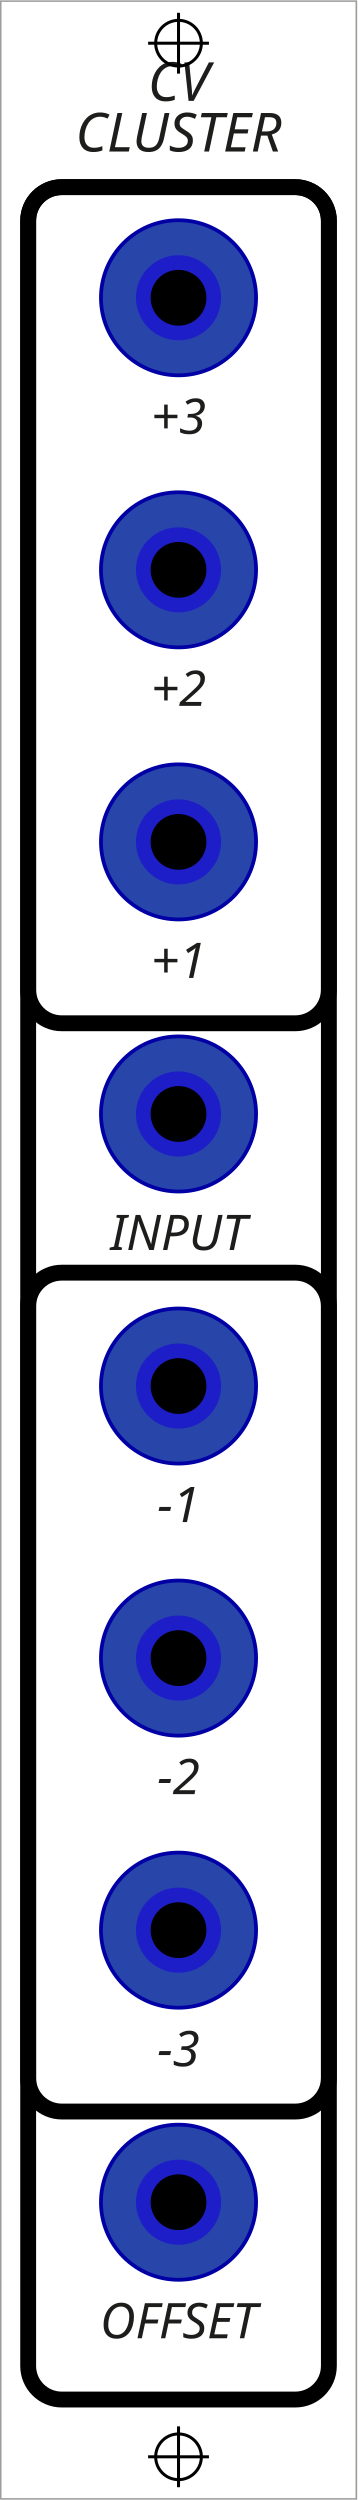
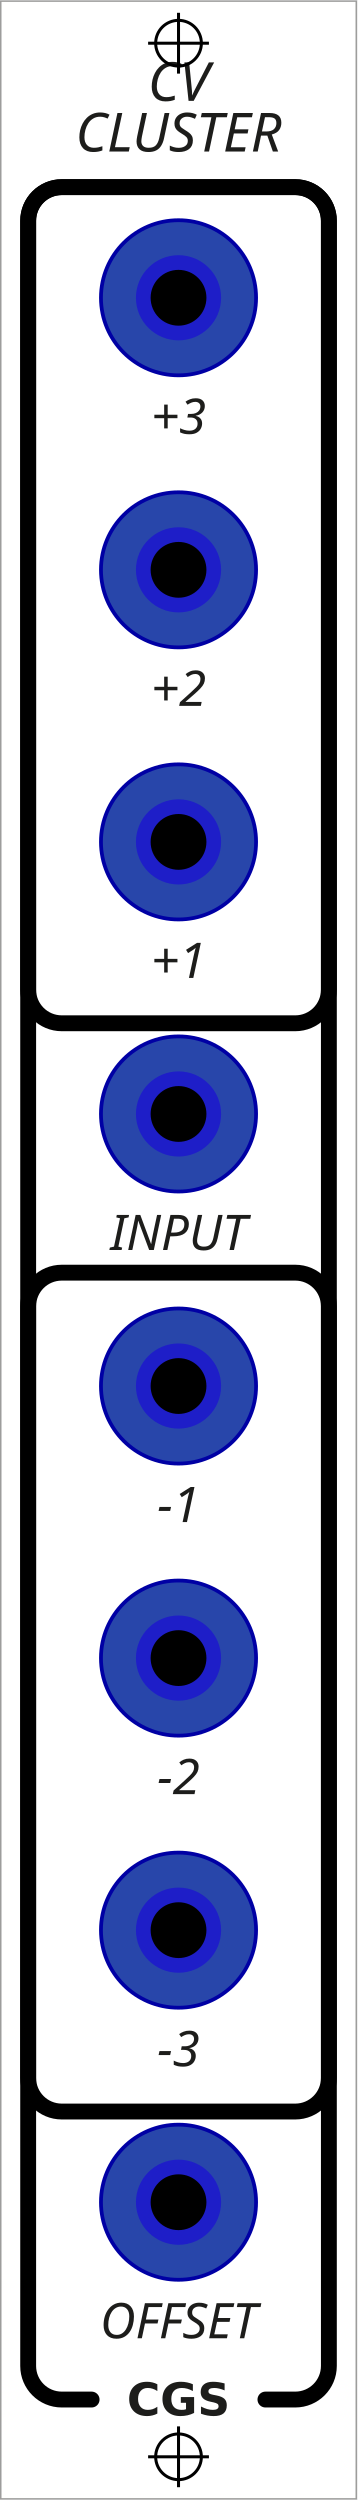
<svg xmlns="http://www.w3.org/2000/svg" viewBox="0 0 94.488 661.417" height="6.89in" width="0.984in" xml:space="preserve" id="svg-serge" version="1.1">
  <defs id="defs-serge" />
  <g id="layer-Background">
    <rect id="background-white" x="0" y="0" width="94.488" height="661.417" style="fill:#ffffff;fill-opacity:1;stroke:none" />
    <rect x="0.2" y="0.2" width="94.088" height="661.017" style="fill:none;stroke:#9d9d9c;stroke-width:0.4" />
  </g>
  <g id="layer-Linework" transform="translate(-48.7559 -5.2913)">
-     <path d="M 56.21,63.611 A 8.89,8.89 0 0 1 65.1,54.721 L 126.9,54.721 A 8.89,8.89 0 0 1 135.79,63.611 L 135.79,631.332 A 8.89,8.89 0 0 1 126.9,640.221 L 65.1,640.221 A 8.89,8.89 0 0 1 56.21,631.332 Z" style="display:inline;fill:none;stroke:#000000;stroke-width:4.2;stroke-linecap:round;stroke-linejoin:round" />
+     <path d="M 119.000,640.221 L 126.900,640.221 A 8.89,8.89 0 0 0 135.790,631.332 L 135.790,63.611 A 8.89,8.89 0 0 0 126.900,54.721 L 65.100,54.721 A 8.89,8.89 0 0 0 56.210,63.611 L 56.210,631.332 A 8.89,8.89 0 0 0 65.100,640.221 L 73.000,640.221" style="display:inline;fill:none;stroke:#000000;stroke-width:4.2;stroke-linecap:round;stroke-linejoin:round" />
+     <text x="96.000" y="644.421" style="font-family:'Futura','Century Gothic','DejaVu Sans',sans-serif;font-weight:bold;font-size:12px;text-anchor:middle;fill:#1d1d1b">CGS</text>
    <text x="96.0" y="31.891" style="font-variant:normal;font-weight:normal;font-stretch:normal;font-size:14.26px;font-family:Futura;-inkscape-font-specification:'Futura Bold';font-variant-ligatures:normal;font-variant-caps:normal;font-variant-numeric:normal;font-variant-east-asian:normal;text-align:center;writing-mode:lr-tb;text-anchor:middle;display:inline;fill:#1d1d1b;fill-opacity:1;fill-rule:nonzero;stroke:none;stroke-width:1.332;font-style:oblique">CV</text>
    <text x="96.0" y="45.291" style="font-variant:normal;font-weight:normal;font-stretch:normal;font-size:14.26px;font-family:Futura;-inkscape-font-specification:'Futura Bold';font-variant-ligatures:normal;font-variant-caps:normal;font-variant-numeric:normal;font-variant-east-asian:normal;text-align:center;writing-mode:lr-tb;text-anchor:middle;display:inline;fill:#1d1d1b;fill-opacity:1;fill-rule:nonzero;stroke:none;stroke-width:1.332;font-style:oblique">CLUSTER</text>
    <path d="M 56.21,63.611 A 8.89,8.89 0 0 1 65.1,54.721 L 126.9,54.721 A 8.89,8.89 0 0 1 135.79,63.611 L 135.79,267.11 A 8.89,8.89 0 0 1 126.9,276 L 65.1,276 A 8.89,8.89 0 0 1 56.21,267.11 Z" style="display:inline;fill:none;stroke:#000000;stroke-width:4.2;stroke-linecap:round;stroke-linejoin:round" />
    <path d="M 56.21,350.89 A 8.89,8.89 0 0 1 65.1,342 L 126.9,342 A 8.89,8.89 0 0 1 135.79,350.89 L 135.79,555.11 A 8.89,8.89 0 0 1 126.9,564 L 65.1,564 A 8.89,8.89 0 0 1 56.21,555.11 Z" style="display:inline;fill:none;stroke:#000000;stroke-width:4.2;stroke-linecap:round;stroke-linejoin:round" />
    <text x="96.0" y="120" style="font-variant:normal;font-weight:normal;font-stretch:normal;font-size:13.0px;font-family:Futura;-inkscape-font-specification:'Futura Bold';font-variant-ligatures:normal;font-variant-caps:normal;font-variant-numeric:normal;font-variant-east-asian:normal;text-align:center;writing-mode:lr-tb;text-anchor:middle;display:inline;fill:#1d1d1b;fill-opacity:1;fill-rule:nonzero;stroke:none;stroke-width:1.332;font-style:oblique">+3</text>
    <text x="96.0" y="192" style="font-variant:normal;font-weight:normal;font-stretch:normal;font-size:13.0px;font-family:Futura;-inkscape-font-specification:'Futura Bold';font-variant-ligatures:normal;font-variant-caps:normal;font-variant-numeric:normal;font-variant-east-asian:normal;text-align:center;writing-mode:lr-tb;text-anchor:middle;display:inline;fill:#1d1d1b;fill-opacity:1;fill-rule:nonzero;stroke:none;stroke-width:1.332;font-style:oblique">+2</text>
    <text x="96.0" y="264" style="font-variant:normal;font-weight:normal;font-stretch:normal;font-size:13.0px;font-family:Futura;-inkscape-font-specification:'Futura Bold';font-variant-ligatures:normal;font-variant-caps:normal;font-variant-numeric:normal;font-variant-east-asian:normal;text-align:center;writing-mode:lr-tb;text-anchor:middle;display:inline;fill:#1d1d1b;fill-opacity:1;fill-rule:nonzero;stroke:none;stroke-width:1.332;font-style:oblique">+1</text>
    <text x="96.0" y="408" style="font-variant:normal;font-weight:normal;font-stretch:normal;font-size:13.0px;font-family:Futura;-inkscape-font-specification:'Futura Bold';font-variant-ligatures:normal;font-variant-caps:normal;font-variant-numeric:normal;font-variant-east-asian:normal;text-align:center;writing-mode:lr-tb;text-anchor:middle;display:inline;fill:#1d1d1b;fill-opacity:1;fill-rule:nonzero;stroke:none;stroke-width:1.332;font-style:oblique">-1</text>
    <text x="96.0" y="480" style="font-variant:normal;font-weight:normal;font-stretch:normal;font-size:13.0px;font-family:Futura;-inkscape-font-specification:'Futura Bold';font-variant-ligatures:normal;font-variant-caps:normal;font-variant-numeric:normal;font-variant-east-asian:normal;text-align:center;writing-mode:lr-tb;text-anchor:middle;display:inline;fill:#1d1d1b;fill-opacity:1;fill-rule:nonzero;stroke:none;stroke-width:1.332;font-style:oblique">-2</text>
    <text x="96.0" y="552" style="font-variant:normal;font-weight:normal;font-stretch:normal;font-size:13.0px;font-family:Futura;-inkscape-font-specification:'Futura Bold';font-variant-ligatures:normal;font-variant-caps:normal;font-variant-numeric:normal;font-variant-east-asian:normal;text-align:center;writing-mode:lr-tb;text-anchor:middle;display:inline;fill:#1d1d1b;fill-opacity:1;fill-rule:nonzero;stroke:none;stroke-width:1.332;font-style:oblique">-3</text>
    <text x="96.0" y="336" style="font-variant:normal;font-weight:normal;font-stretch:normal;font-size:13.0px;font-family:Futura;-inkscape-font-specification:'Futura Bold';font-variant-ligatures:normal;font-variant-caps:normal;font-variant-numeric:normal;font-variant-east-asian:normal;text-align:center;writing-mode:lr-tb;text-anchor:middle;display:inline;fill:#1d1d1b;fill-opacity:1;fill-rule:nonzero;stroke:none;stroke-width:1.332;font-style:oblique">INPUT</text>
    <text x="96.0" y="624" style="font-variant:normal;font-weight:normal;font-stretch:normal;font-size:13.0px;font-family:Futura;-inkscape-font-specification:'Futura Bold';font-variant-ligatures:normal;font-variant-caps:normal;font-variant-numeric:normal;font-variant-east-asian:normal;text-align:center;writing-mode:lr-tb;text-anchor:middle;display:inline;fill:#1d1d1b;fill-opacity:1;fill-rule:nonzero;stroke:none;stroke-width:1.332;font-style:oblique">OFFSET</text>
  </g>
  <g id="layer-XXX" transform="translate(-48.7559 -5.2913)">
    <g transform="matrix(1,0,0,1,-95.95958,-72.1832)">
      <g style="display:inline" id="g46362-5-5-s1" transform="matrix(1.333333,0,0,-1.333333,-192.0404,468.1833)">
        <g transform="matrix(1,0,0,0.997611,0,504)" id="g46352-9-9-s1">
          <path id="path46350-9-1-s1" style="fill:none;stroke:#1d1d1b;stroke-width:1.802;stroke-linecap:butt;stroke-linejoin:miter;stroke-miterlimit:8.825;stroke-dasharray:none;stroke-opacity:1" d="m 282.828,-265.474 10.344,-10.345" />
        </g>
        <g id="g46360-2-3-s1">
          <g id="g46358-5-2-s1">
            <g transform="matrix(1,0,0,0.997611,0,504)" id="g46356-6-0-s1">
              <path id="path46354-1-9-s1" style="fill:none;stroke:#1d1d1b;stroke-width:1.802;stroke-linecap:butt;stroke-linejoin:miter;stroke-miterlimit:8.825;stroke-dasharray:none;stroke-opacity:1" d="m 293.172,-265.474 -10.344,-10.345" />
            </g>
          </g>
        </g>
      </g>
    </g>
    <g transform="matrix(1,0,0,1,-95.95958,-0.183198)">
      <g style="display:inline" id="g46362-5-5-s3" transform="matrix(1.333333,0,0,-1.333333,-192.0404,468.1833)">
        <g transform="matrix(1,0,0,0.997611,0,504)" id="g46352-9-9-s3">
          <path id="path46350-9-1-s3" style="fill:none;stroke:#1d1d1b;stroke-width:1.802;stroke-linecap:butt;stroke-linejoin:miter;stroke-miterlimit:8.825;stroke-dasharray:none;stroke-opacity:1" d="m 282.828,-265.474 10.344,-10.345" />
        </g>
        <g id="g46360-2-3-s3">
          <g id="g46358-5-2-s3">
            <g transform="matrix(1,0,0,0.997611,0,504)" id="g46356-6-0-s3">
              <path id="path46354-1-9-s3" style="fill:none;stroke:#1d1d1b;stroke-width:1.802;stroke-linecap:butt;stroke-linejoin:miter;stroke-miterlimit:8.825;stroke-dasharray:none;stroke-opacity:1" d="m 293.172,-265.474 -10.344,-10.345" />
            </g>
          </g>
        </g>
      </g>
    </g>
    <g transform="matrix(1,0,0,1,-95.95958,71.8168)">
      <g style="display:inline" id="g46362-5-5-s5" transform="matrix(1.333333,0,0,-1.333333,-192.0404,468.1833)">
        <g transform="matrix(1,0,0,0.997611,0,504)" id="g46352-9-9-s5">
          <path id="path46350-9-1-s5" style="fill:none;stroke:#1d1d1b;stroke-width:1.802;stroke-linecap:butt;stroke-linejoin:miter;stroke-miterlimit:8.825;stroke-dasharray:none;stroke-opacity:1" d="m 282.828,-265.474 10.344,-10.345" />
        </g>
        <g id="g46360-2-3-s5">
          <g id="g46358-5-2-s5">
            <g transform="matrix(1,0,0,0.997611,0,504)" id="g46356-6-0-s5">
              <path id="path46354-1-9-s5" style="fill:none;stroke:#1d1d1b;stroke-width:1.802;stroke-linecap:butt;stroke-linejoin:miter;stroke-miterlimit:8.825;stroke-dasharray:none;stroke-opacity:1" d="m 293.172,-265.474 -10.344,-10.345" />
            </g>
          </g>
        </g>
      </g>
    </g>
    <g transform="matrix(1,0,0,1,-95.95958,215.8168)">
      <g style="display:inline" id="g46362-5-5-s7" transform="matrix(1.333333,0,0,-1.333333,-192.0404,468.1833)">
        <g transform="matrix(1,0,0,0.997611,0,504)" id="g46352-9-9-s7">
          <path id="path46350-9-1-s7" style="fill:none;stroke:#1d1d1b;stroke-width:1.802;stroke-linecap:butt;stroke-linejoin:miter;stroke-miterlimit:8.825;stroke-dasharray:none;stroke-opacity:1" d="m 282.828,-265.474 10.344,-10.345" />
        </g>
        <g id="g46360-2-3-s7">
          <g id="g46358-5-2-s7">
            <g transform="matrix(1,0,0,0.997611,0,504)" id="g46356-6-0-s7">
              <path id="path46354-1-9-s7" style="fill:none;stroke:#1d1d1b;stroke-width:1.802;stroke-linecap:butt;stroke-linejoin:miter;stroke-miterlimit:8.825;stroke-dasharray:none;stroke-opacity:1" d="m 293.172,-265.474 -10.344,-10.345" />
            </g>
          </g>
        </g>
      </g>
    </g>
    <g transform="matrix(1,0,0,1,-95.95958,287.8168)">
      <g style="display:inline" id="g46362-5-5-s9" transform="matrix(1.333333,0,0,-1.333333,-192.0404,468.1833)">
        <g transform="matrix(1,0,0,0.997611,0,504)" id="g46352-9-9-s9">
          <path id="path46350-9-1-s9" style="fill:none;stroke:#1d1d1b;stroke-width:1.802;stroke-linecap:butt;stroke-linejoin:miter;stroke-miterlimit:8.825;stroke-dasharray:none;stroke-opacity:1" d="m 282.828,-265.474 10.344,-10.345" />
        </g>
        <g id="g46360-2-3-s9">
          <g id="g46358-5-2-s9">
            <g transform="matrix(1,0,0,0.997611,0,504)" id="g46356-6-0-s9">
              <path id="path46354-1-9-s9" style="fill:none;stroke:#1d1d1b;stroke-width:1.802;stroke-linecap:butt;stroke-linejoin:miter;stroke-miterlimit:8.825;stroke-dasharray:none;stroke-opacity:1" d="m 293.172,-265.474 -10.344,-10.345" />
            </g>
          </g>
        </g>
      </g>
    </g>
    <g transform="matrix(1,0,0,1,-95.95958,359.8168)">
      <g style="display:inline" id="g46362-5-5-s11" transform="matrix(1.333333,0,0,-1.333333,-192.0404,468.1833)">
        <g transform="matrix(1,0,0,0.997611,0,504)" id="g46352-9-9-s11">
          <path id="path46350-9-1-s11" style="fill:none;stroke:#1d1d1b;stroke-width:1.802;stroke-linecap:butt;stroke-linejoin:miter;stroke-miterlimit:8.825;stroke-dasharray:none;stroke-opacity:1" d="m 282.828,-265.474 10.344,-10.345" />
        </g>
        <g id="g46360-2-3-s11">
          <g id="g46358-5-2-s11">
            <g transform="matrix(1,0,0,0.997611,0,504)" id="g46356-6-0-s11">
              <path id="path46354-1-9-s11" style="fill:none;stroke:#1d1d1b;stroke-width:1.802;stroke-linecap:butt;stroke-linejoin:miter;stroke-miterlimit:8.825;stroke-dasharray:none;stroke-opacity:1" d="m 293.172,-265.474 -10.344,-10.345" />
            </g>
          </g>
        </g>
      </g>
    </g>
    <g transform="matrix(1,0,0,1,-95.95958,143.8168)">
      <g style="display:inline" id="g46362-5-5-s13" transform="matrix(1.333333,0,0,-1.333333,-192.0404,468.1833)">
        <g transform="matrix(1,0,0,0.997611,0,504)" id="g46352-9-9-s13">
          <path id="path46350-9-1-s13" style="fill:none;stroke:#1d1d1b;stroke-width:1.802;stroke-linecap:butt;stroke-linejoin:miter;stroke-miterlimit:8.825;stroke-dasharray:none;stroke-opacity:1" d="m 282.828,-265.474 10.344,-10.345" />
        </g>
        <g id="g46360-2-3-s13">
          <g id="g46358-5-2-s13">
            <g transform="matrix(1,0,0,0.997611,0,504)" id="g46356-6-0-s13">
              <path id="path46354-1-9-s13" style="fill:none;stroke:#1d1d1b;stroke-width:1.802;stroke-linecap:butt;stroke-linejoin:miter;stroke-miterlimit:8.825;stroke-dasharray:none;stroke-opacity:1" d="m 293.172,-265.474 -10.344,-10.345" />
            </g>
          </g>
        </g>
      </g>
    </g>
    <g transform="matrix(1,0,0,1,-95.95958,431.8168)">
      <g style="display:inline" id="g46362-5-5-s15" transform="matrix(1.333333,0,0,-1.333333,-192.0404,468.1833)">
        <g transform="matrix(1,0,0,0.997611,0,504)" id="g46352-9-9-s15">
          <path id="path46350-9-1-s15" style="fill:none;stroke:#1d1d1b;stroke-width:1.802;stroke-linecap:butt;stroke-linejoin:miter;stroke-miterlimit:8.825;stroke-dasharray:none;stroke-opacity:1" d="m 282.828,-265.474 10.344,-10.345" />
        </g>
        <g id="g46360-2-3-s15">
          <g id="g46358-5-2-s15">
            <g transform="matrix(1,0,0,0.997611,0,504)" id="g46356-6-0-s15">
              <path id="path46354-1-9-s15" style="fill:none;stroke:#1d1d1b;stroke-width:1.802;stroke-linecap:butt;stroke-linejoin:miter;stroke-miterlimit:8.825;stroke-dasharray:none;stroke-opacity:1" d="m 293.172,-265.474 -10.344,-10.345" />
            </g>
          </g>
        </g>
      </g>
    </g>
    <g>
      <circle cx="96.000" cy="16.630" r="6.047" style="fill:none;stroke:#000000;stroke-width:0.8" />
      <path d="M 87.953,16.630 L 104.047,16.630 M 96.000,8.583 L 96.000,24.677" style="fill:none;stroke:#000000;stroke-width:0.8" />
    </g>
    <g>
      <circle cx="96.000" cy="655.370" r="6.047" style="fill:none;stroke:#000000;stroke-width:0.8" />
      <path d="M 87.953,655.370 L 104.047,655.370 M 96.000,647.323 L 96.000,663.417" style="fill:none;stroke:#000000;stroke-width:0.8" />
    </g>
  </g>
  <g id="layer-Jacks-Knobs" transform="translate(-48.7559 -5.2913)">
    <g transform="matrix(1,0,0,1,2e-06,-0.183199)">
      <g style="display:inline;stroke-width:0.772" transform="matrix(1.295707,0,0,1.295707,-137.2273,-242.335)" id="g46558-0-6-5-3-8-8-s2">
        <g style="stroke-width:0.772" id="g46552-9-9-6-7-1-4-s2">
          <path id="path46550-8-0-4-0-6-3-s2" style="fill:#2846aa;stroke:#0000a4;stroke-width:0.772" d="M 195.84,252 A 15.84,15.84 0 0 1 180,267.84 15.84,15.84 0 0 1 164.16,252 15.84,15.84 0 0 1 180,236.16 15.84,15.84 0 0 1 195.84,252" />
        </g>
        <g style="stroke-width:0.772" id="g46556-9-1-8-0-3-1-s2">
          <path id="path46554-4-0-0-6-8-2-s2" style="stroke:#1e1ec8;stroke-width:3" d="m 187.2,252 a 7.2,7.2 0 0 1 -7.2,7.2 7.2,7.2 0 0 1 -7.2,-7.2 7.2,7.2 0 0 1 7.2,-7.2 7.2,7.2 0 0 1 7.2,7.2" />
        </g>
      </g>
    </g>
    <g transform="matrix(1,0,0,1,2e-06,71.8168)">
      <g style="display:inline;stroke-width:0.772" transform="matrix(1.295707,0,0,1.295707,-137.2273,-242.335)" id="g46558-0-6-5-3-8-8-s4">
        <g style="stroke-width:0.772" id="g46552-9-9-6-7-1-4-s4">
          <path id="path46550-8-0-4-0-6-3-s4" style="fill:#2846aa;stroke:#0000a4;stroke-width:0.772" d="M 195.84,252 A 15.84,15.84 0 0 1 180,267.84 15.84,15.84 0 0 1 164.16,252 15.84,15.84 0 0 1 180,236.16 15.84,15.84 0 0 1 195.84,252" />
        </g>
        <g style="stroke-width:0.772" id="g46556-9-1-8-0-3-1-s4">
          <path id="path46554-4-0-0-6-8-2-s4" style="stroke:#1e1ec8;stroke-width:3" d="m 187.2,252 a 7.2,7.2 0 0 1 -7.2,7.2 7.2,7.2 0 0 1 -7.2,-7.2 7.2,7.2 0 0 1 7.2,-7.2 7.2,7.2 0 0 1 7.2,7.2" />
        </g>
      </g>
    </g>
    <g transform="matrix(1,0,0,1,2e-06,143.8168)">
      <g style="display:inline;stroke-width:0.772" transform="matrix(1.295707,0,0,1.295707,-137.2273,-242.335)" id="g46558-0-6-5-3-8-8-s6">
        <g style="stroke-width:0.772" id="g46552-9-9-6-7-1-4-s6">
          <path id="path46550-8-0-4-0-6-3-s6" style="fill:#2846aa;stroke:#0000a4;stroke-width:0.772" d="M 195.84,252 A 15.84,15.84 0 0 1 180,267.84 15.84,15.84 0 0 1 164.16,252 15.84,15.84 0 0 1 180,236.16 15.84,15.84 0 0 1 195.84,252" />
        </g>
        <g style="stroke-width:0.772" id="g46556-9-1-8-0-3-1-s6">
          <path id="path46554-4-0-0-6-8-2-s6" style="stroke:#1e1ec8;stroke-width:3" d="m 187.2,252 a 7.2,7.2 0 0 1 -7.2,7.2 7.2,7.2 0 0 1 -7.2,-7.2 7.2,7.2 0 0 1 7.2,-7.2 7.2,7.2 0 0 1 7.2,7.2" />
        </g>
      </g>
    </g>
    <g transform="matrix(1,0,0,1,2e-06,287.8168)">
      <g style="display:inline;stroke-width:0.772" transform="matrix(1.295707,0,0,1.295707,-137.2273,-242.335)" id="g46558-0-6-5-3-8-8-s8">
        <g style="stroke-width:0.772" id="g46552-9-9-6-7-1-4-s8">
          <path id="path46550-8-0-4-0-6-3-s8" style="fill:#2846aa;stroke:#0000a4;stroke-width:0.772" d="M 195.84,252 A 15.84,15.84 0 0 1 180,267.84 15.84,15.84 0 0 1 164.16,252 15.84,15.84 0 0 1 180,236.16 15.84,15.84 0 0 1 195.84,252" />
        </g>
        <g style="stroke-width:0.772" id="g46556-9-1-8-0-3-1-s8">
          <path id="path46554-4-0-0-6-8-2-s8" style="stroke:#1e1ec8;stroke-width:3" d="m 187.2,252 a 7.2,7.2 0 0 1 -7.2,7.2 7.2,7.2 0 0 1 -7.2,-7.2 7.2,7.2 0 0 1 7.2,-7.2 7.2,7.2 0 0 1 7.2,7.2" />
        </g>
      </g>
    </g>
    <g transform="matrix(1,0,0,1,2e-06,359.8168)">
      <g style="display:inline;stroke-width:0.772" transform="matrix(1.295707,0,0,1.295707,-137.2273,-242.335)" id="g46558-0-6-5-3-8-8-s10">
        <g style="stroke-width:0.772" id="g46552-9-9-6-7-1-4-s10">
          <path id="path46550-8-0-4-0-6-3-s10" style="fill:#2846aa;stroke:#0000a4;stroke-width:0.772" d="M 195.84,252 A 15.84,15.84 0 0 1 180,267.84 15.84,15.84 0 0 1 164.16,252 15.84,15.84 0 0 1 180,236.16 15.84,15.84 0 0 1 195.84,252" />
        </g>
        <g style="stroke-width:0.772" id="g46556-9-1-8-0-3-1-s10">
          <path id="path46554-4-0-0-6-8-2-s10" style="stroke:#1e1ec8;stroke-width:3" d="m 187.2,252 a 7.2,7.2 0 0 1 -7.2,7.2 7.2,7.2 0 0 1 -7.2,-7.2 7.2,7.2 0 0 1 7.2,-7.2 7.2,7.2 0 0 1 7.2,7.2" />
        </g>
      </g>
    </g>
    <g transform="matrix(1,0,0,1,2e-06,431.8168)">
      <g style="display:inline;stroke-width:0.772" transform="matrix(1.295707,0,0,1.295707,-137.2273,-242.335)" id="g46558-0-6-5-3-8-8-s12">
        <g style="stroke-width:0.772" id="g46552-9-9-6-7-1-4-s12">
          <path id="path46550-8-0-4-0-6-3-s12" style="fill:#2846aa;stroke:#0000a4;stroke-width:0.772" d="M 195.84,252 A 15.84,15.84 0 0 1 180,267.84 15.84,15.84 0 0 1 164.16,252 15.84,15.84 0 0 1 180,236.16 15.84,15.84 0 0 1 195.84,252" />
        </g>
        <g style="stroke-width:0.772" id="g46556-9-1-8-0-3-1-s12">
          <path id="path46554-4-0-0-6-8-2-s12" style="stroke:#1e1ec8;stroke-width:3" d="m 187.2,252 a 7.2,7.2 0 0 1 -7.2,7.2 7.2,7.2 0 0 1 -7.2,-7.2 7.2,7.2 0 0 1 7.2,-7.2 7.2,7.2 0 0 1 7.2,7.2" />
        </g>
      </g>
    </g>
    <g transform="matrix(1,0,0,1,2e-06,215.8168)">
      <g style="display:inline;stroke-width:0.772" transform="matrix(1.295707,0,0,1.295707,-137.2273,-242.335)" id="g46558-0-6-5-3-8-8-s14">
        <g style="stroke-width:0.772" id="g46552-9-9-6-7-1-4-s14">
          <path id="path46550-8-0-4-0-6-3-s14" style="fill:#2846aa;stroke:#0000a4;stroke-width:0.772" d="M 195.84,252 A 15.84,15.84 0 0 1 180,267.84 15.84,15.84 0 0 1 164.16,252 15.84,15.84 0 0 1 180,236.16 15.84,15.84 0 0 1 195.84,252" />
        </g>
        <g style="stroke-width:0.772" id="g46556-9-1-8-0-3-1-s14">
          <path id="path46554-4-0-0-6-8-2-s14" style="stroke:#1e1ec8;stroke-width:3" d="m 187.2,252 a 7.2,7.2 0 0 1 -7.2,7.2 7.2,7.2 0 0 1 -7.2,-7.2 7.2,7.2 0 0 1 7.2,-7.2 7.2,7.2 0 0 1 7.2,7.2" />
        </g>
      </g>
    </g>
    <g transform="matrix(1,0,0,1,2e-06,503.8168)">
      <g style="display:inline;stroke-width:0.772" transform="matrix(1.295707,0,0,1.295707,-137.2273,-242.335)" id="g46558-0-6-5-3-8-8-s16">
        <g style="stroke-width:0.772" id="g46552-9-9-6-7-1-4-s16">
          <path id="path46550-8-0-4-0-6-3-s16" style="fill:#2846aa;stroke:#0000a4;stroke-width:0.772" d="M 195.84,252 A 15.84,15.84 0 0 1 180,267.84 15.84,15.84 0 0 1 164.16,252 15.84,15.84 0 0 1 180,236.16 15.84,15.84 0 0 1 195.84,252" />
        </g>
        <g style="stroke-width:0.772" id="g46556-9-1-8-0-3-1-s16">
          <path id="path46554-4-0-0-6-8-2-s16" style="stroke:#1e1ec8;stroke-width:3" d="m 187.2,252 a 7.2,7.2 0 0 1 -7.2,7.2 7.2,7.2 0 0 1 -7.2,-7.2 7.2,7.2 0 0 1 7.2,-7.2 7.2,7.2 0 0 1 7.2,7.2" />
        </g>
      </g>
    </g>
  </g>
</svg>
